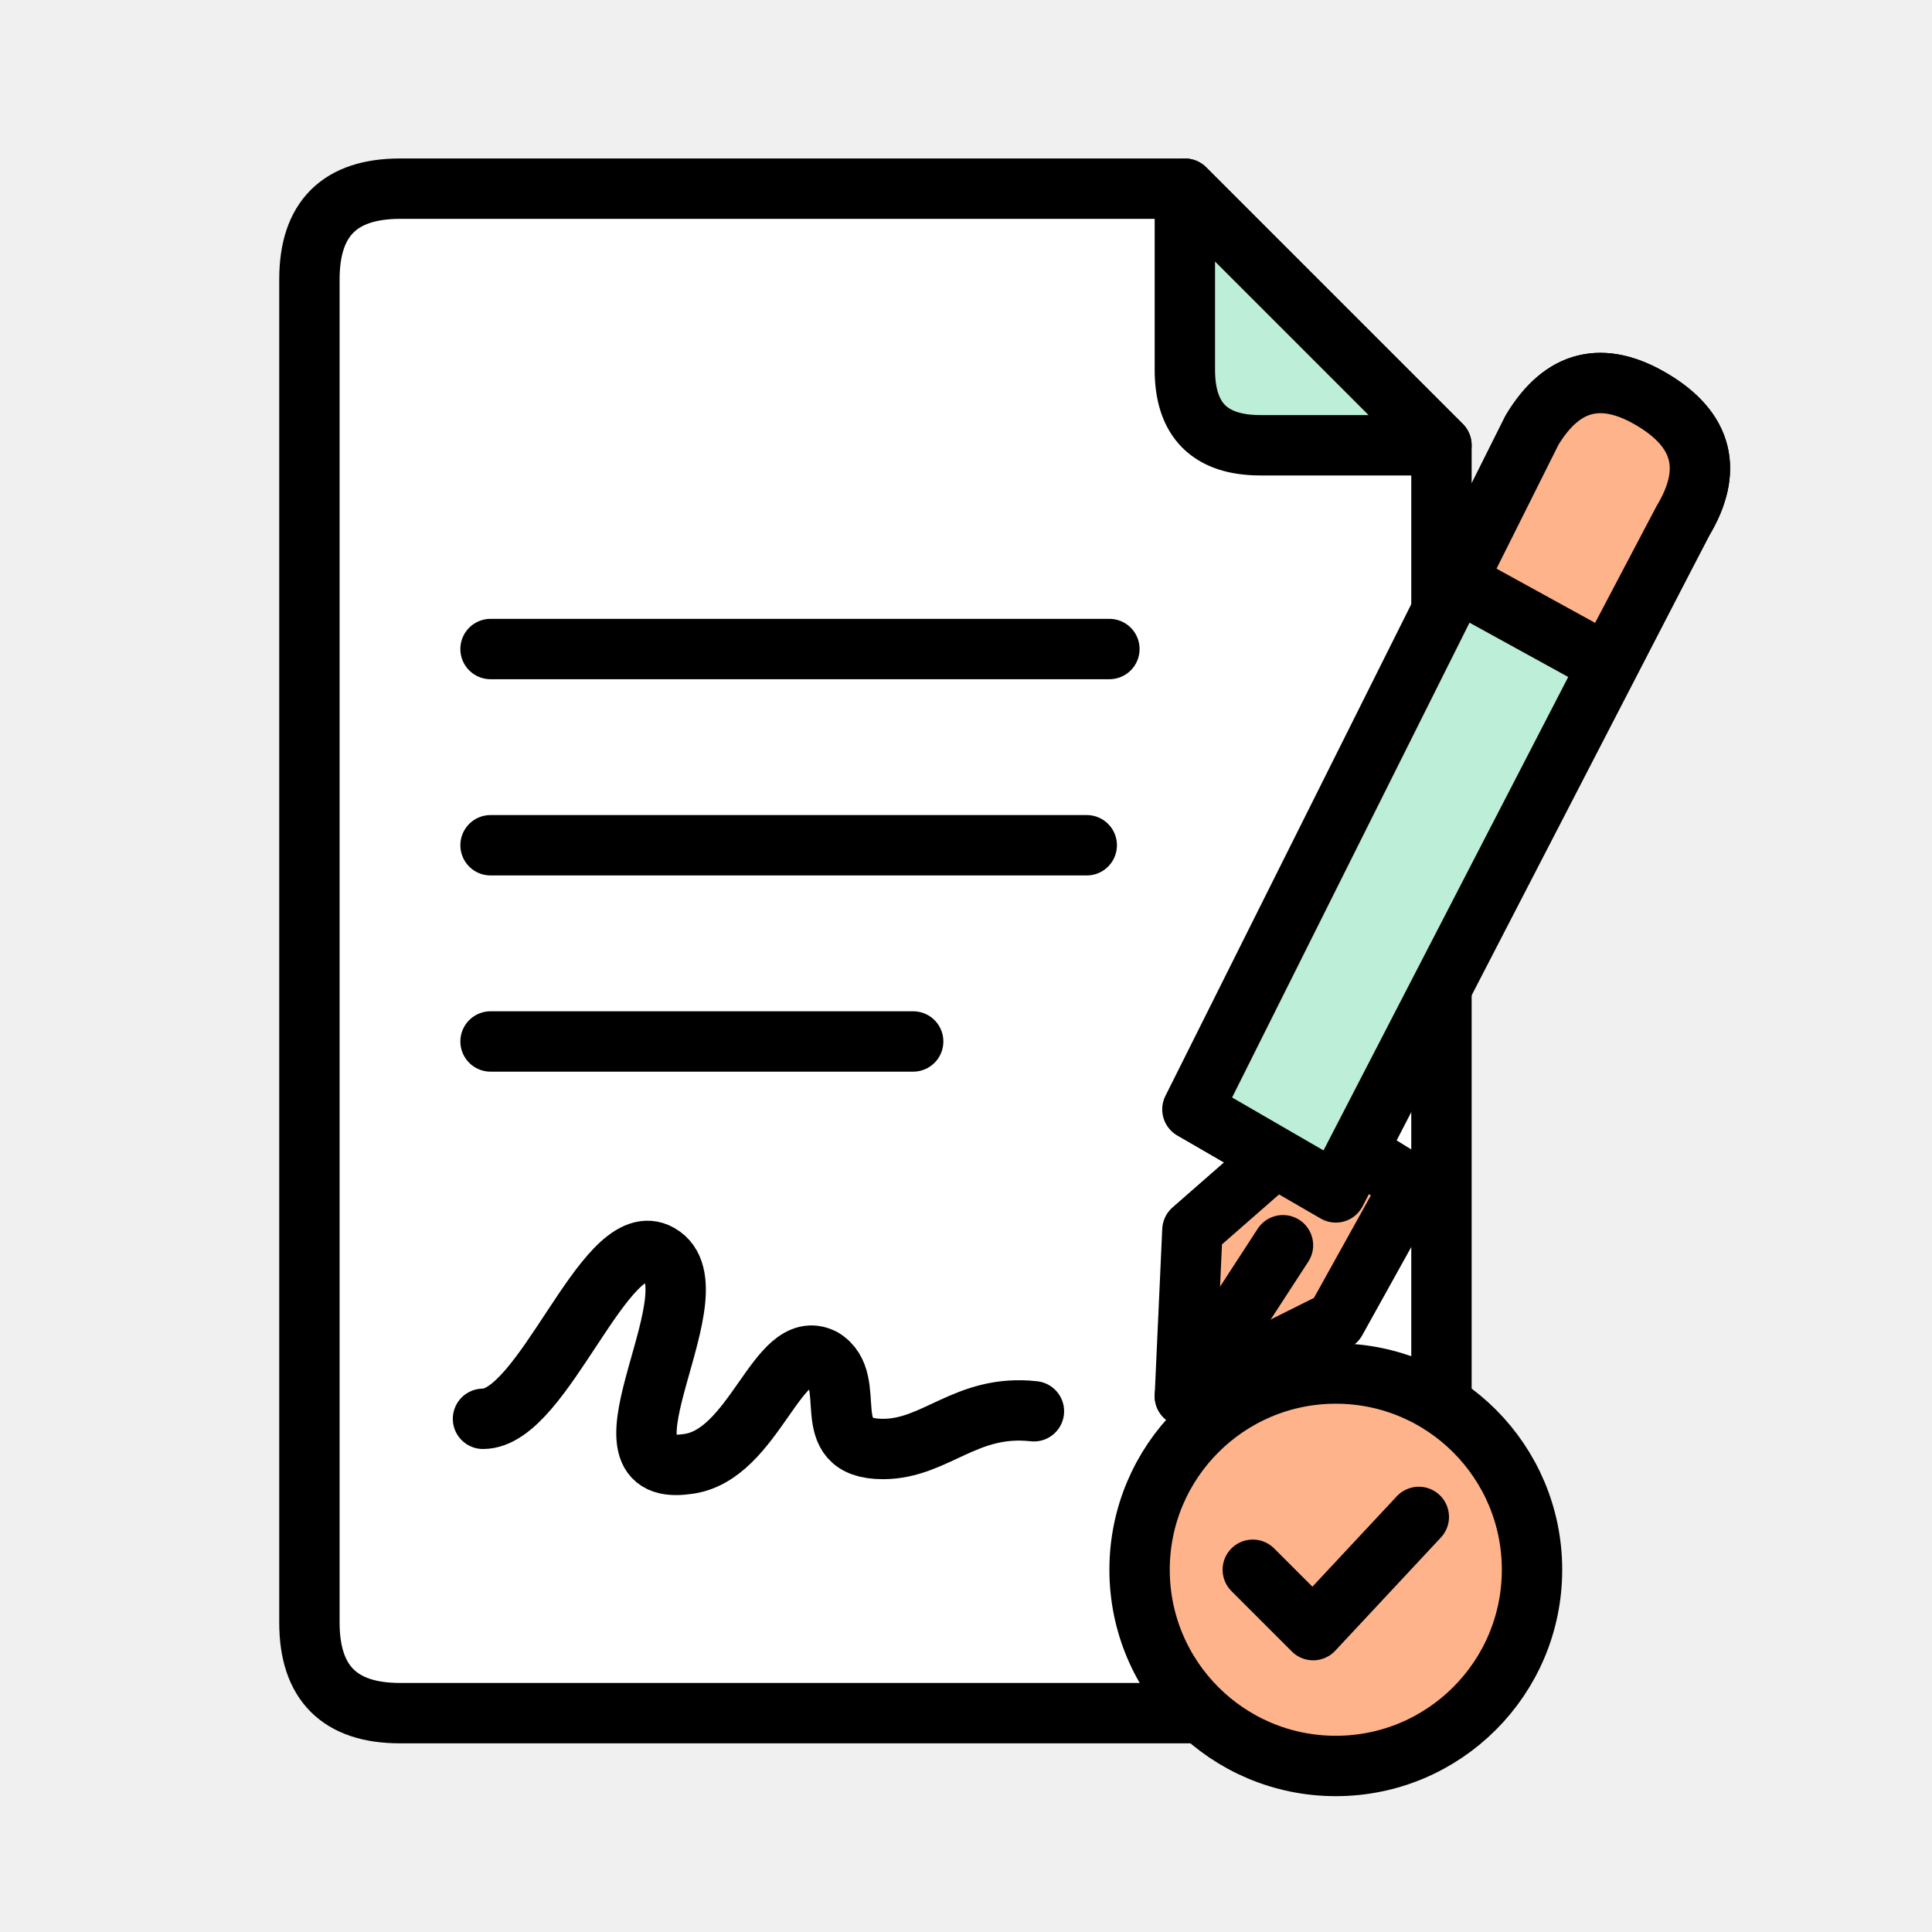
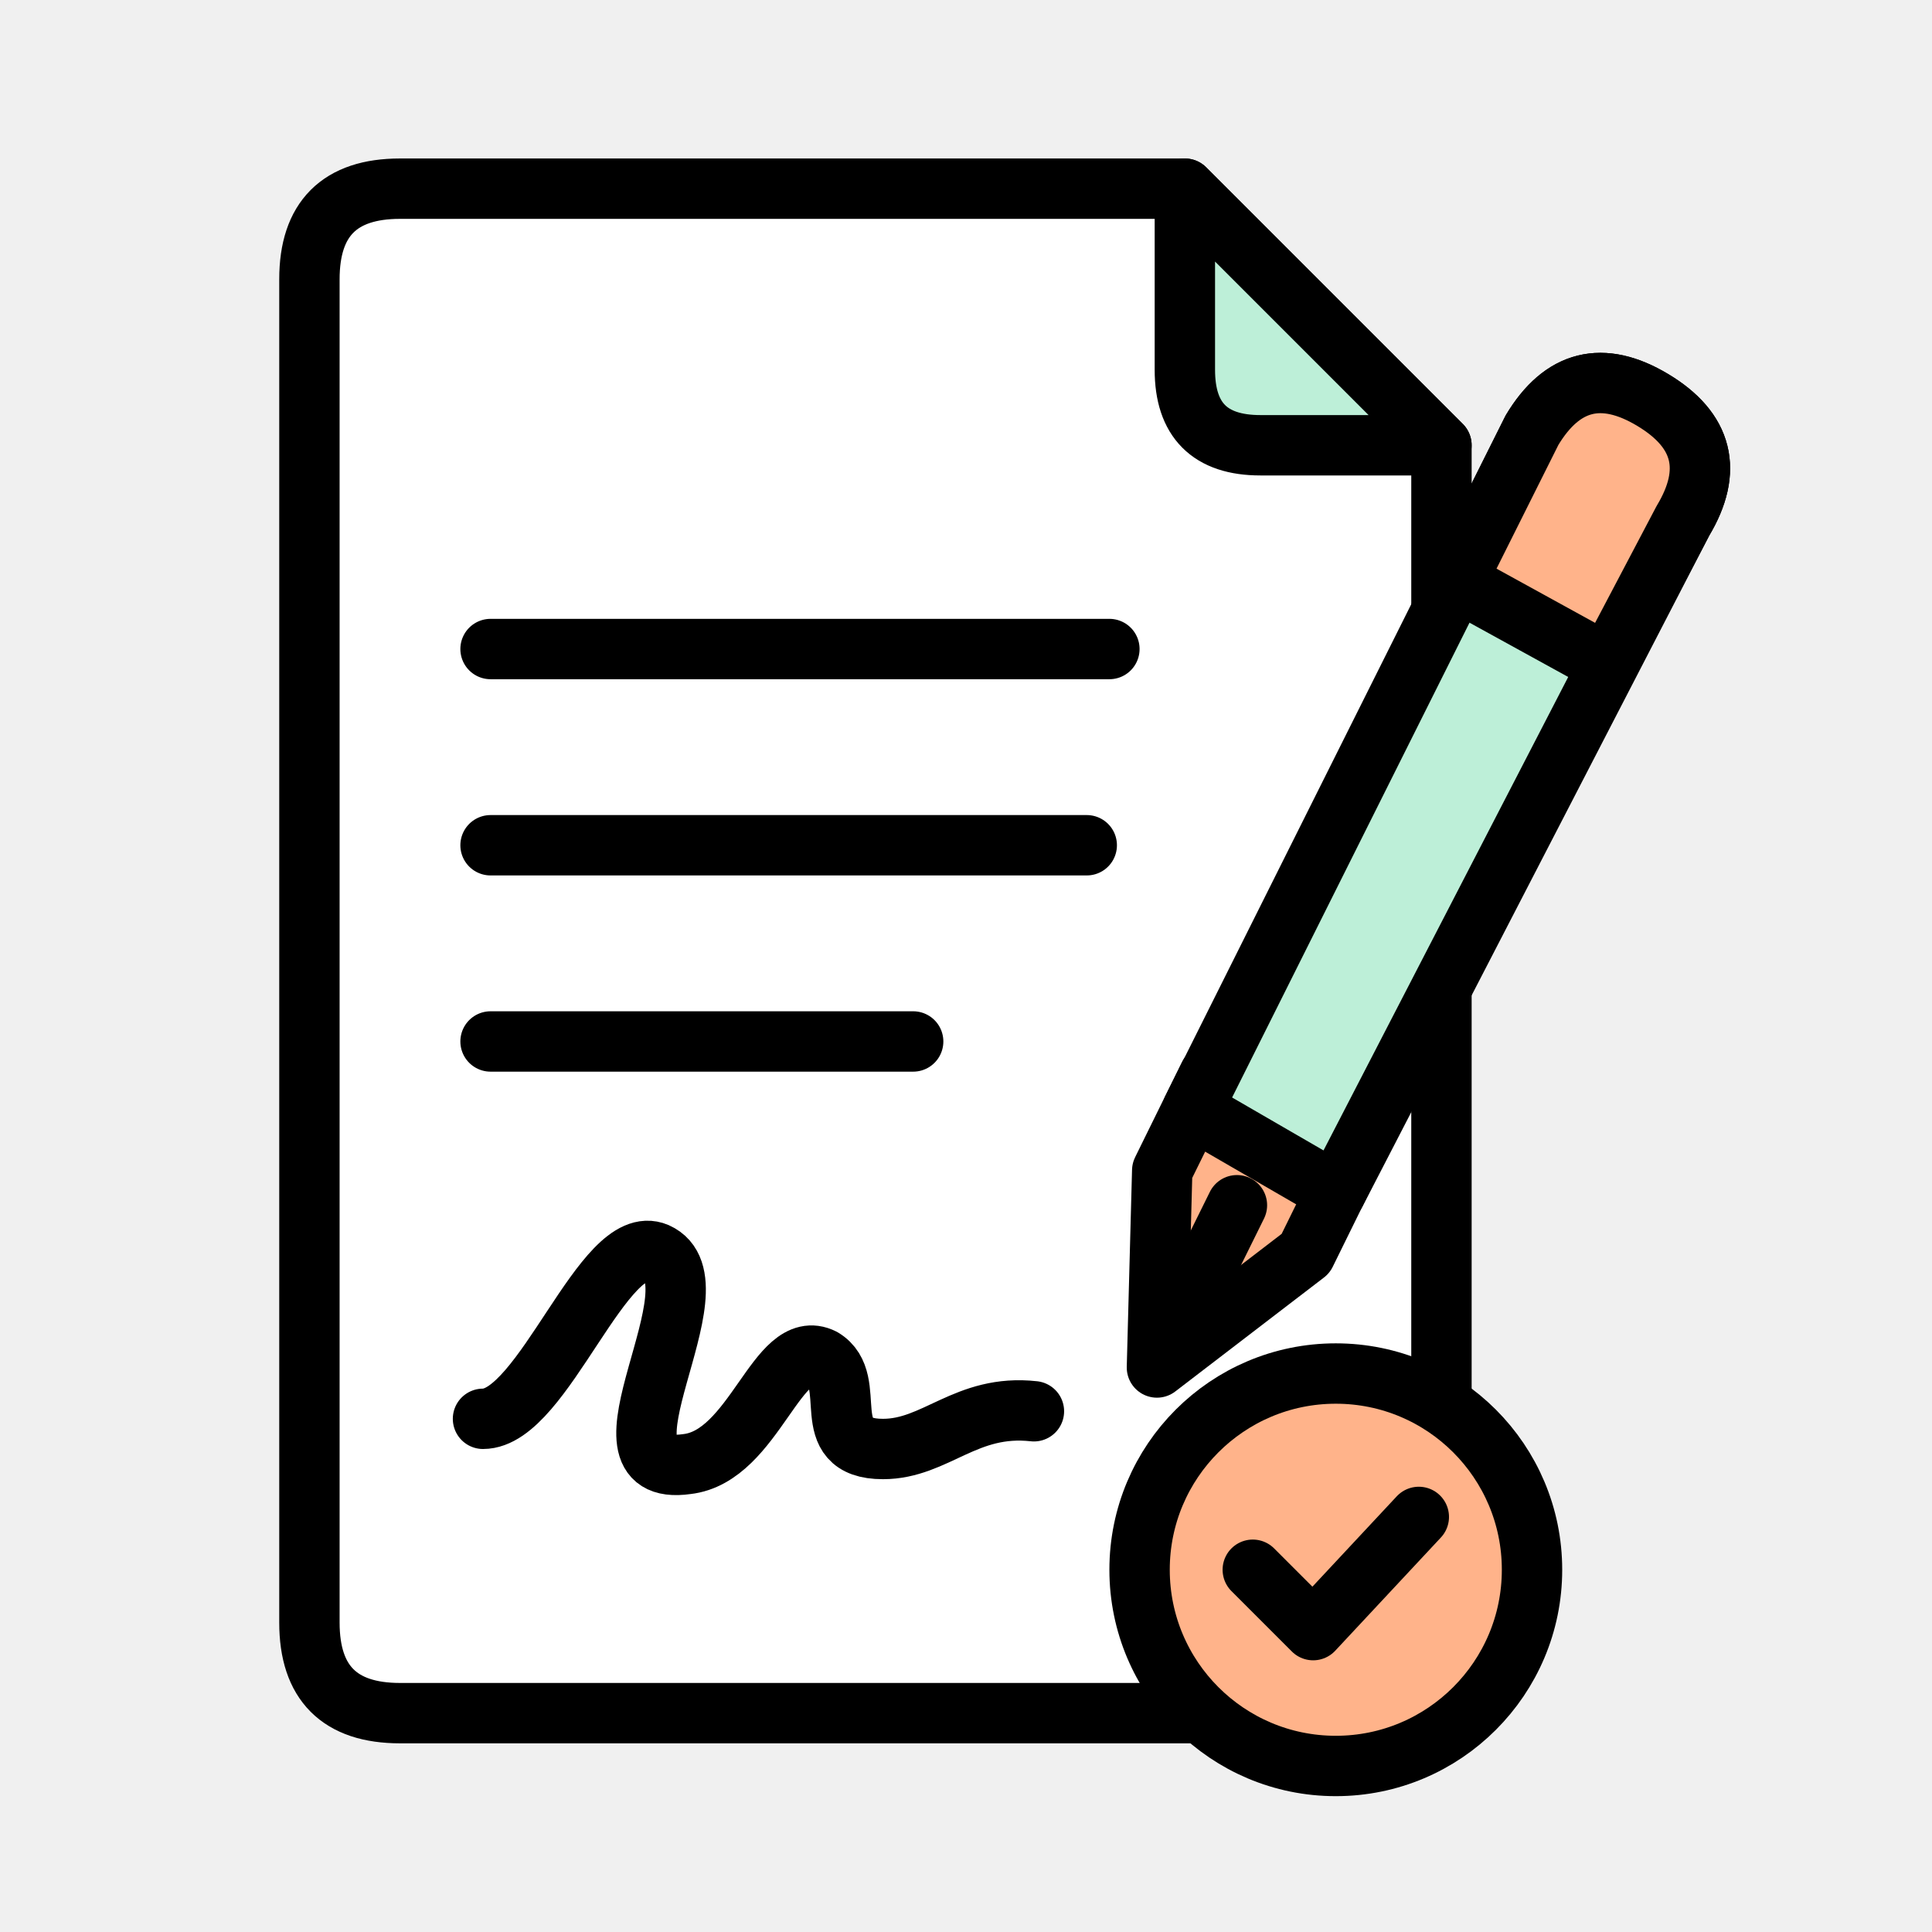
<svg xmlns="http://www.w3.org/2000/svg" viewBox="0 0 256 256" fill="none">
  <g>
    <g data-part="document">
      <path d="M53 25H157L191 59V215C191 223 187 227 179 227H53C45 227 41 223 41 215V37C41 29 45 25 53 25Z" fill="white" stroke-width="8" stroke-linecap="round" stroke-linejoin="round" stroke="currentColor" />
      <path d="M157 25V49C157 55.667 160.333 59 167 59H191L157 25Z" fill="#BDEFD8" stroke-width="8" stroke-linecap="round" stroke-linejoin="round" stroke="currentColor" />
      <path d="M65 86H147M65 112H144M65 138H121" stroke-width="8" stroke-linecap="round" stroke-linejoin="round" stroke="currentColor" />
      <path d="M64 188C72 188 80 163 87 166C96 170 77 196 91 194C100 193 103 177 109 180C114 183 108 192 117 192C124 192 128 186 137 187" stroke-width="8" stroke-linecap="round" stroke-linejoin="round" stroke="currentColor" />
    </g>
    <g data-part="seal">
      <path d="M177 234C191.359 234 203 222.359 203 208C203 193.641 191.359 182 177 182C162.641 182 151 193.641 151 208C151 222.359 162.641 234 177 234Z" fill="#FFB38A" stroke-width="8" stroke-linecap="round" stroke-linejoin="round" stroke="currentColor" />
      <path d="M166 208L174 216L188 201" stroke-width="8" stroke-linecap="round" stroke-linejoin="round" stroke="currentColor" />
    </g>
    <g data-part="pen">
-       <path d="M174 149L187 157L177 175L157 185L158 163L174 149Z" fill="#FFB38A" stroke-width="8" stroke-linecap="round" stroke-linejoin="round" stroke="currentColor" />
-       <path d="M157 185L170 165" stroke-width="8" stroke-linecap="round" stroke-linejoin="round" stroke="currentColor" />
+       <path d="M160.2 142.5L179.2 153.5L173 166.1L153.3 181.2L154 155.1Z" fill="#FFB38A" stroke-width="8" stroke-linecap="round" stroke-linejoin="round" stroke="currentColor" />
+       <path d="M155.5 176.7L163.9 159.7" stroke-width="8" stroke-linecap="round" stroke-linejoin="round" stroke="currentColor" />
      <path d="M203 57C207 50.333 212.333 49 219 53C225.667 57 227 62.333 223 69L177 158L158 147L203 57Z" fill="#BDEFD8" stroke-width="8" stroke-linecap="round" stroke-linejoin="round" stroke="currentColor" />
      <path d="M203 57C207 50.333 212.333 49 219 53C225.667 57 227 62.333 223 69L213 88L193 77L203 57Z" fill="#FFB38A" stroke-width="8" stroke-linecap="round" stroke-linejoin="round" stroke="currentColor" />
    </g>
  </g>
</svg>
